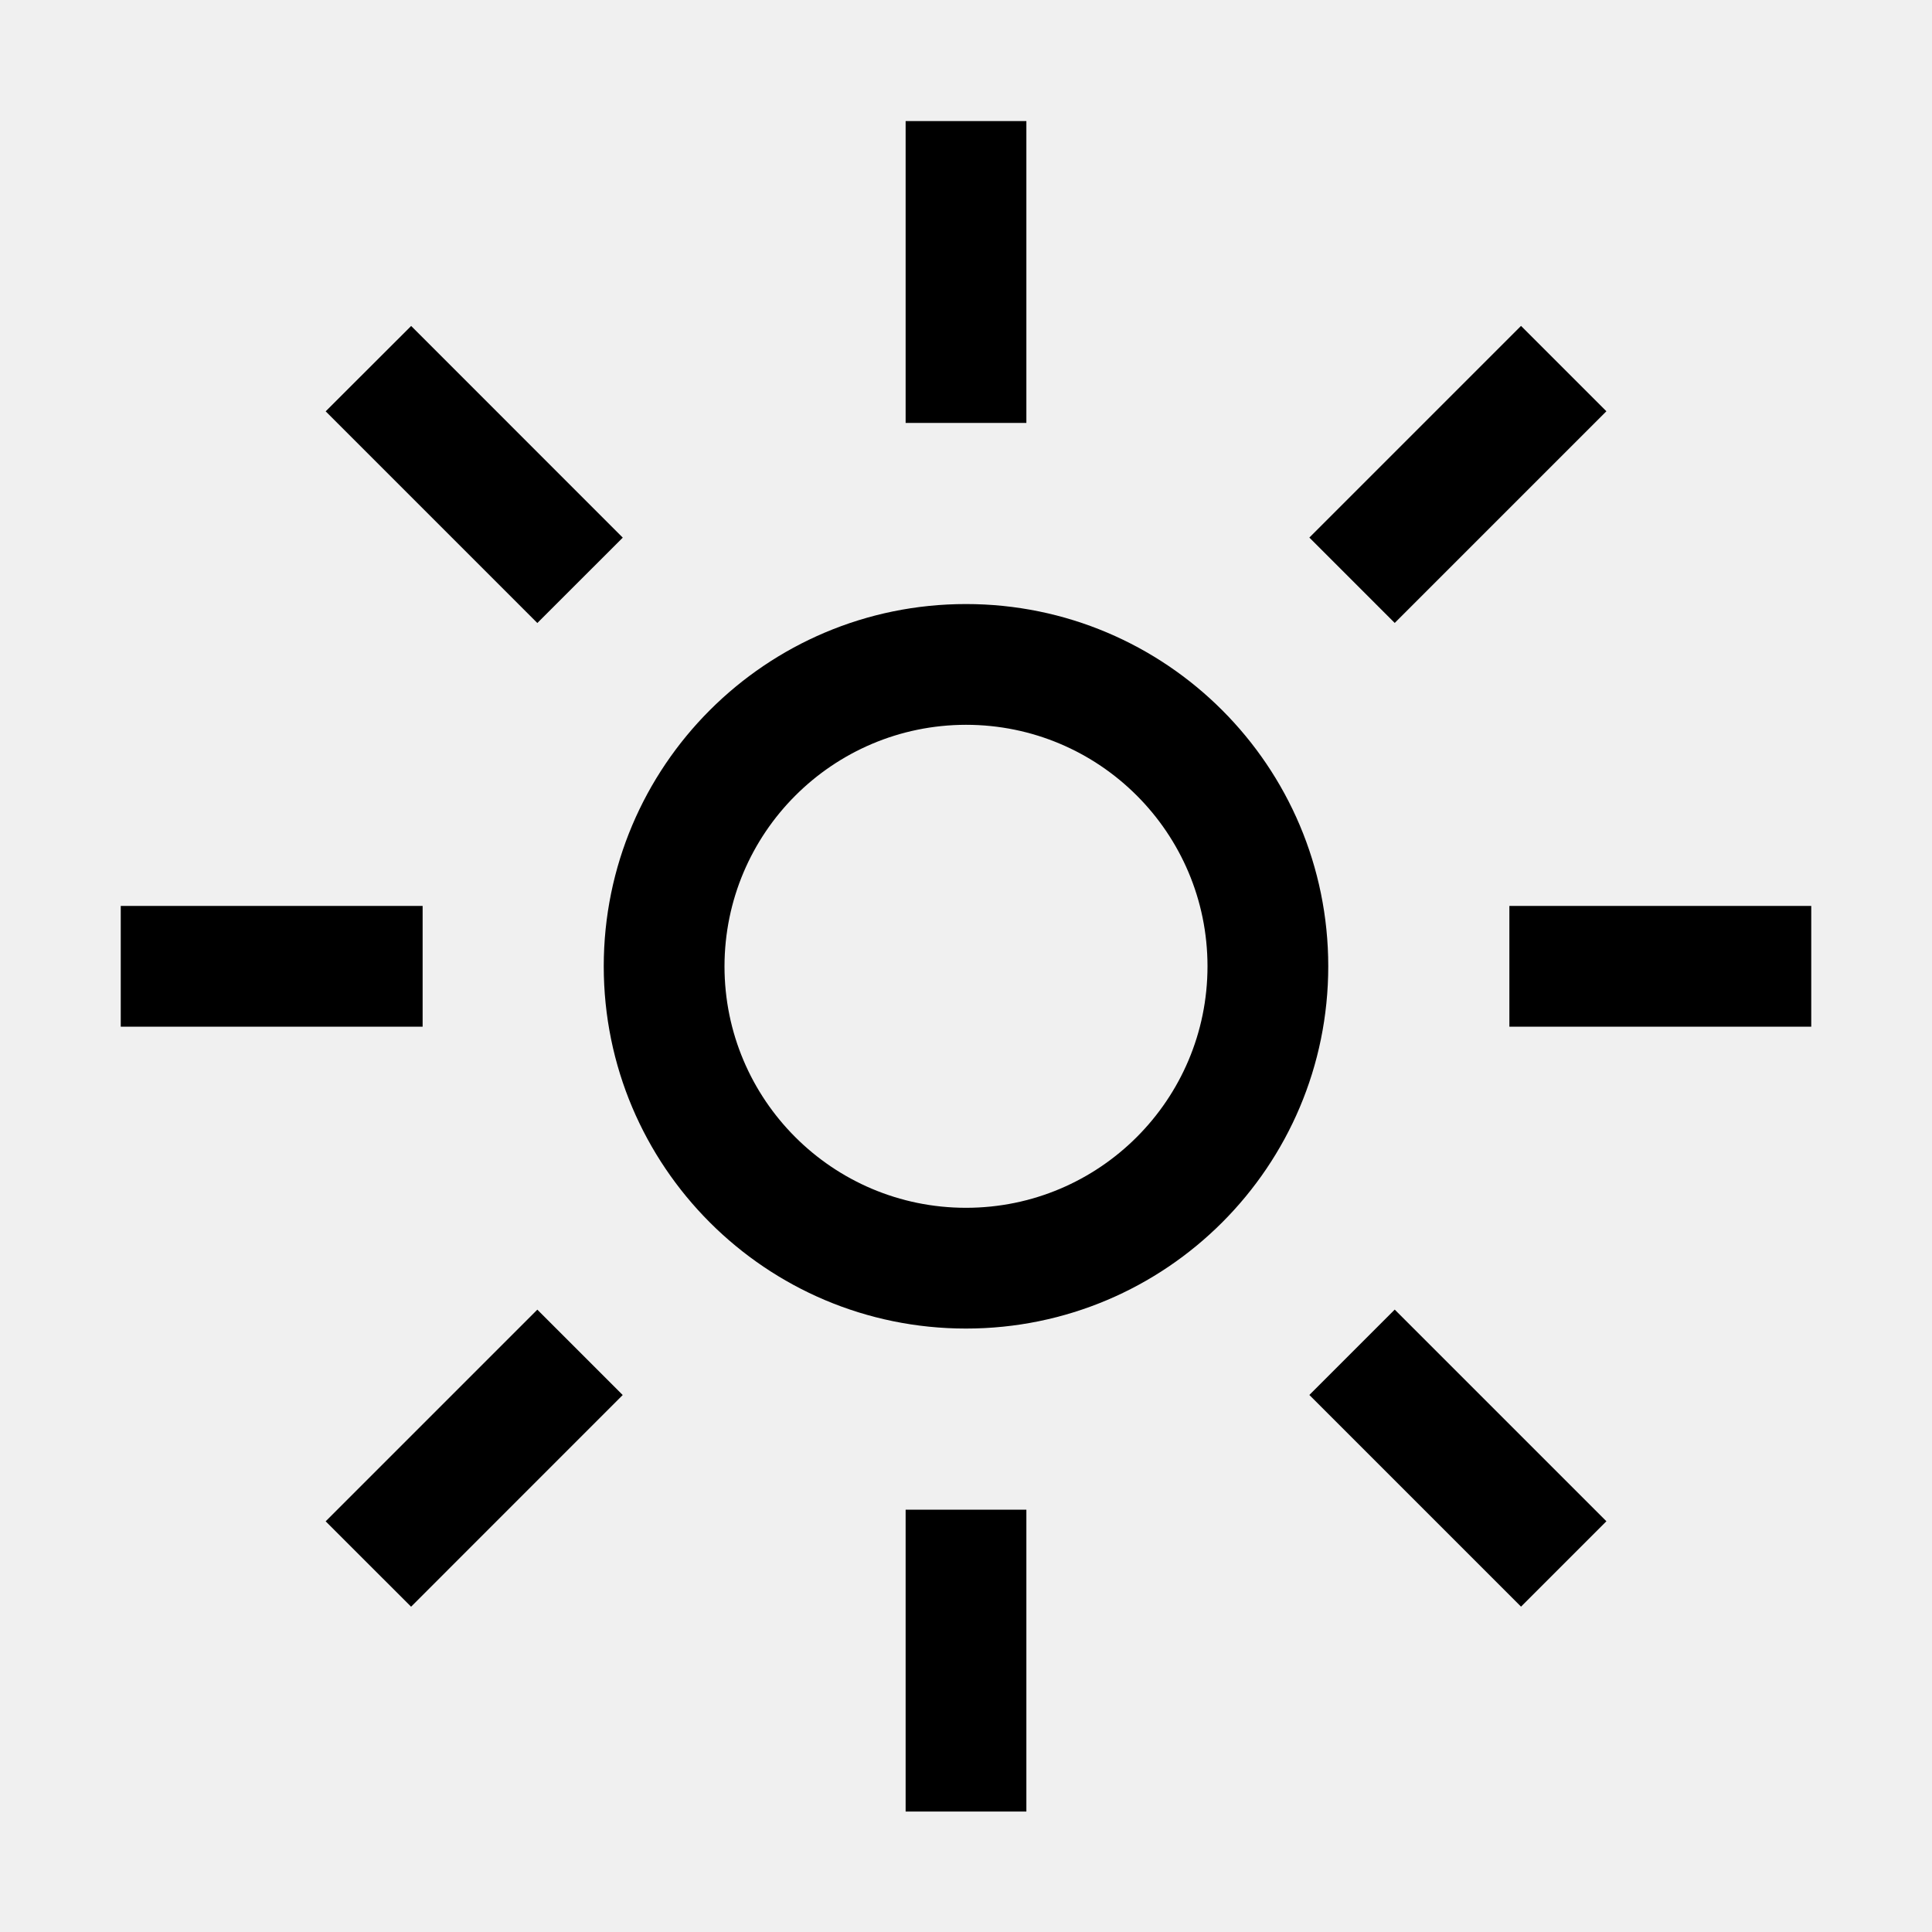
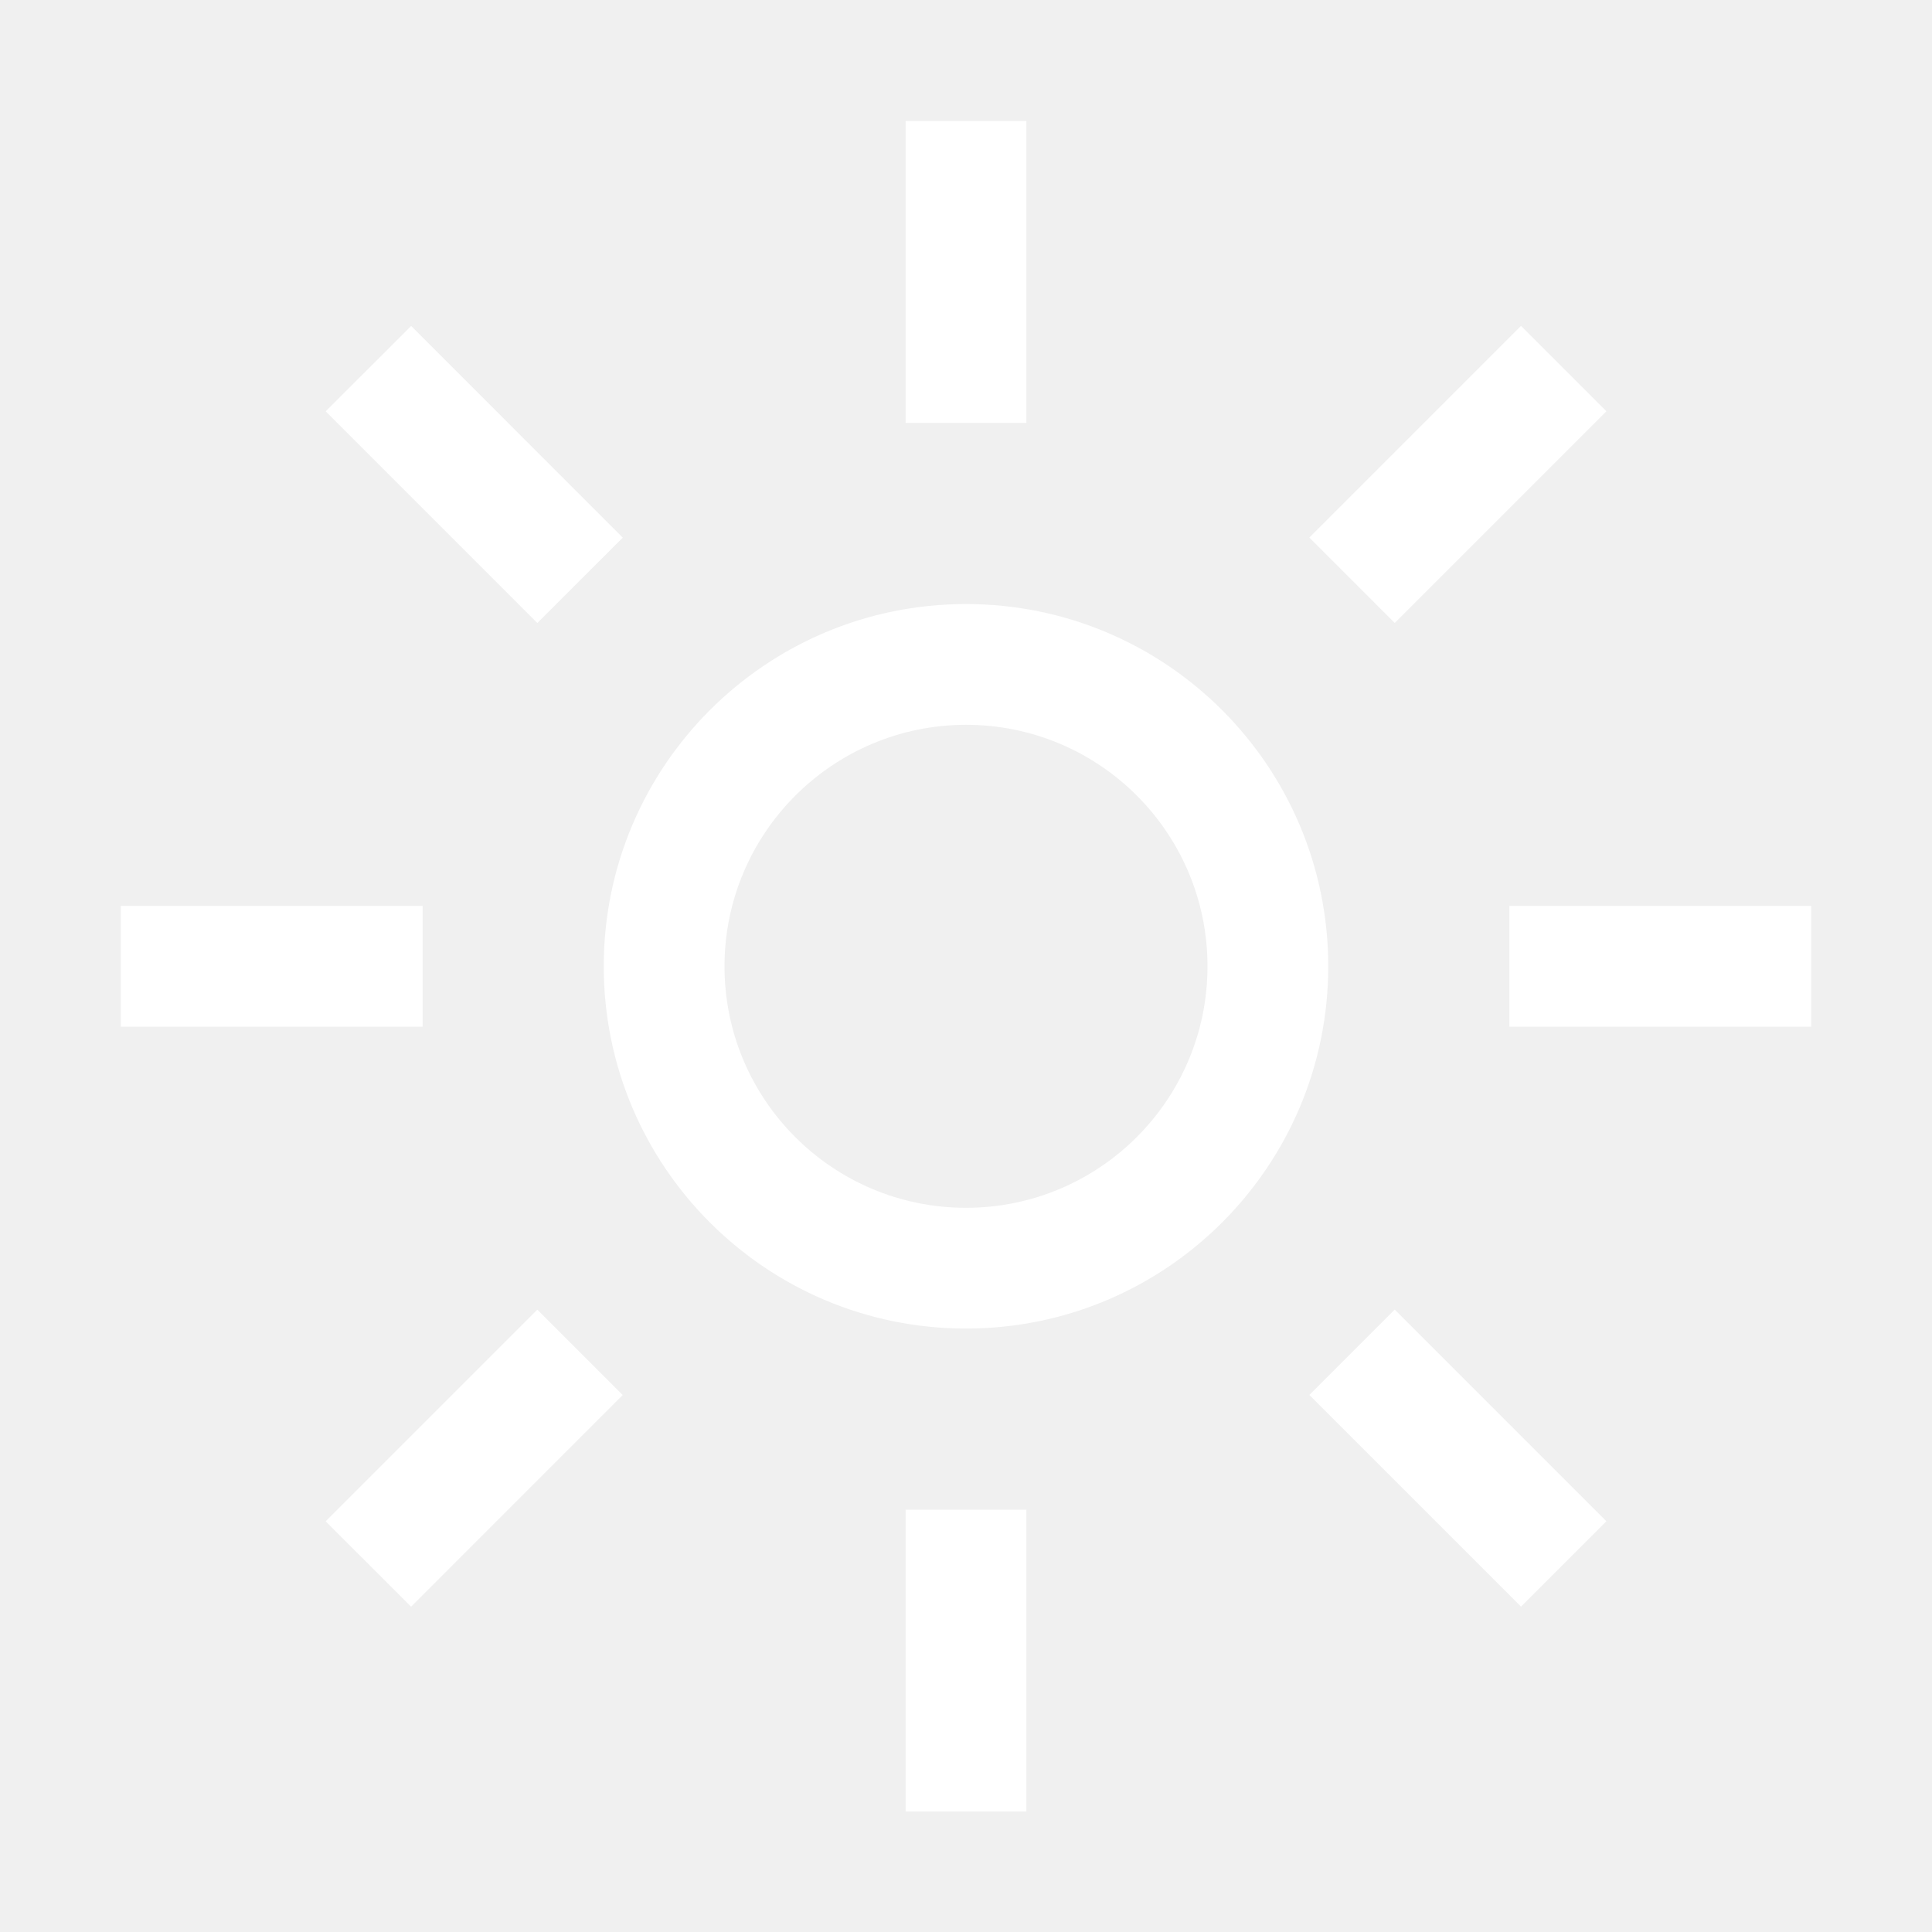
<svg xmlns="http://www.w3.org/2000/svg" aria-hidden="true" role="img" class="iconify iconify--carbon" width="26" height="26" viewBox="0 0 32 32">
-   <path fill="currentColor" d="M16 12.005a4 4 0 1 1-4 4a4.005 4.005 0 0 1 4-4m0-2a6 6 0 1 0 6 6a6 6 0 0 0-6-6M5.394 6.813L6.81 5.399l3.505 3.506L8.9 10.319zM2 15.005h5v2H2zm3.394 10.193L8.9 21.692l1.414 1.414l-3.505 3.506zM15 25.005h2v5h-2zm6.687-1.9l1.414-1.414l3.506 3.506l-1.414 1.414zm3.313-8.1h5v2h-5zm-3.313-6.101l3.506-3.506l1.414 1.414l-3.506 3.506zM15 2.005h2v5h-2z" />
+   <path fill="#ffffff" d="M16 12.005a4 4 0 1 1-4 4a4.005 4.005 0 0 1 4-4m0-2a6 6 0 1 0 6 6a6 6 0 0 0-6-6M5.394 6.813L6.81 5.399l3.505 3.506L8.9 10.319zM2 15.005h5v2H2zm3.394 10.193L8.9 21.692l1.414 1.414l-3.505 3.506zM15 25.005h2v5h-2zm6.687-1.9l1.414-1.414l3.506 3.506l-1.414 1.414zm3.313-8.1h5v2h-5zm-3.313-6.101l3.506-3.506l1.414 1.414l-3.506 3.506zM15 2.005h2v5h-2z" />
</svg>
